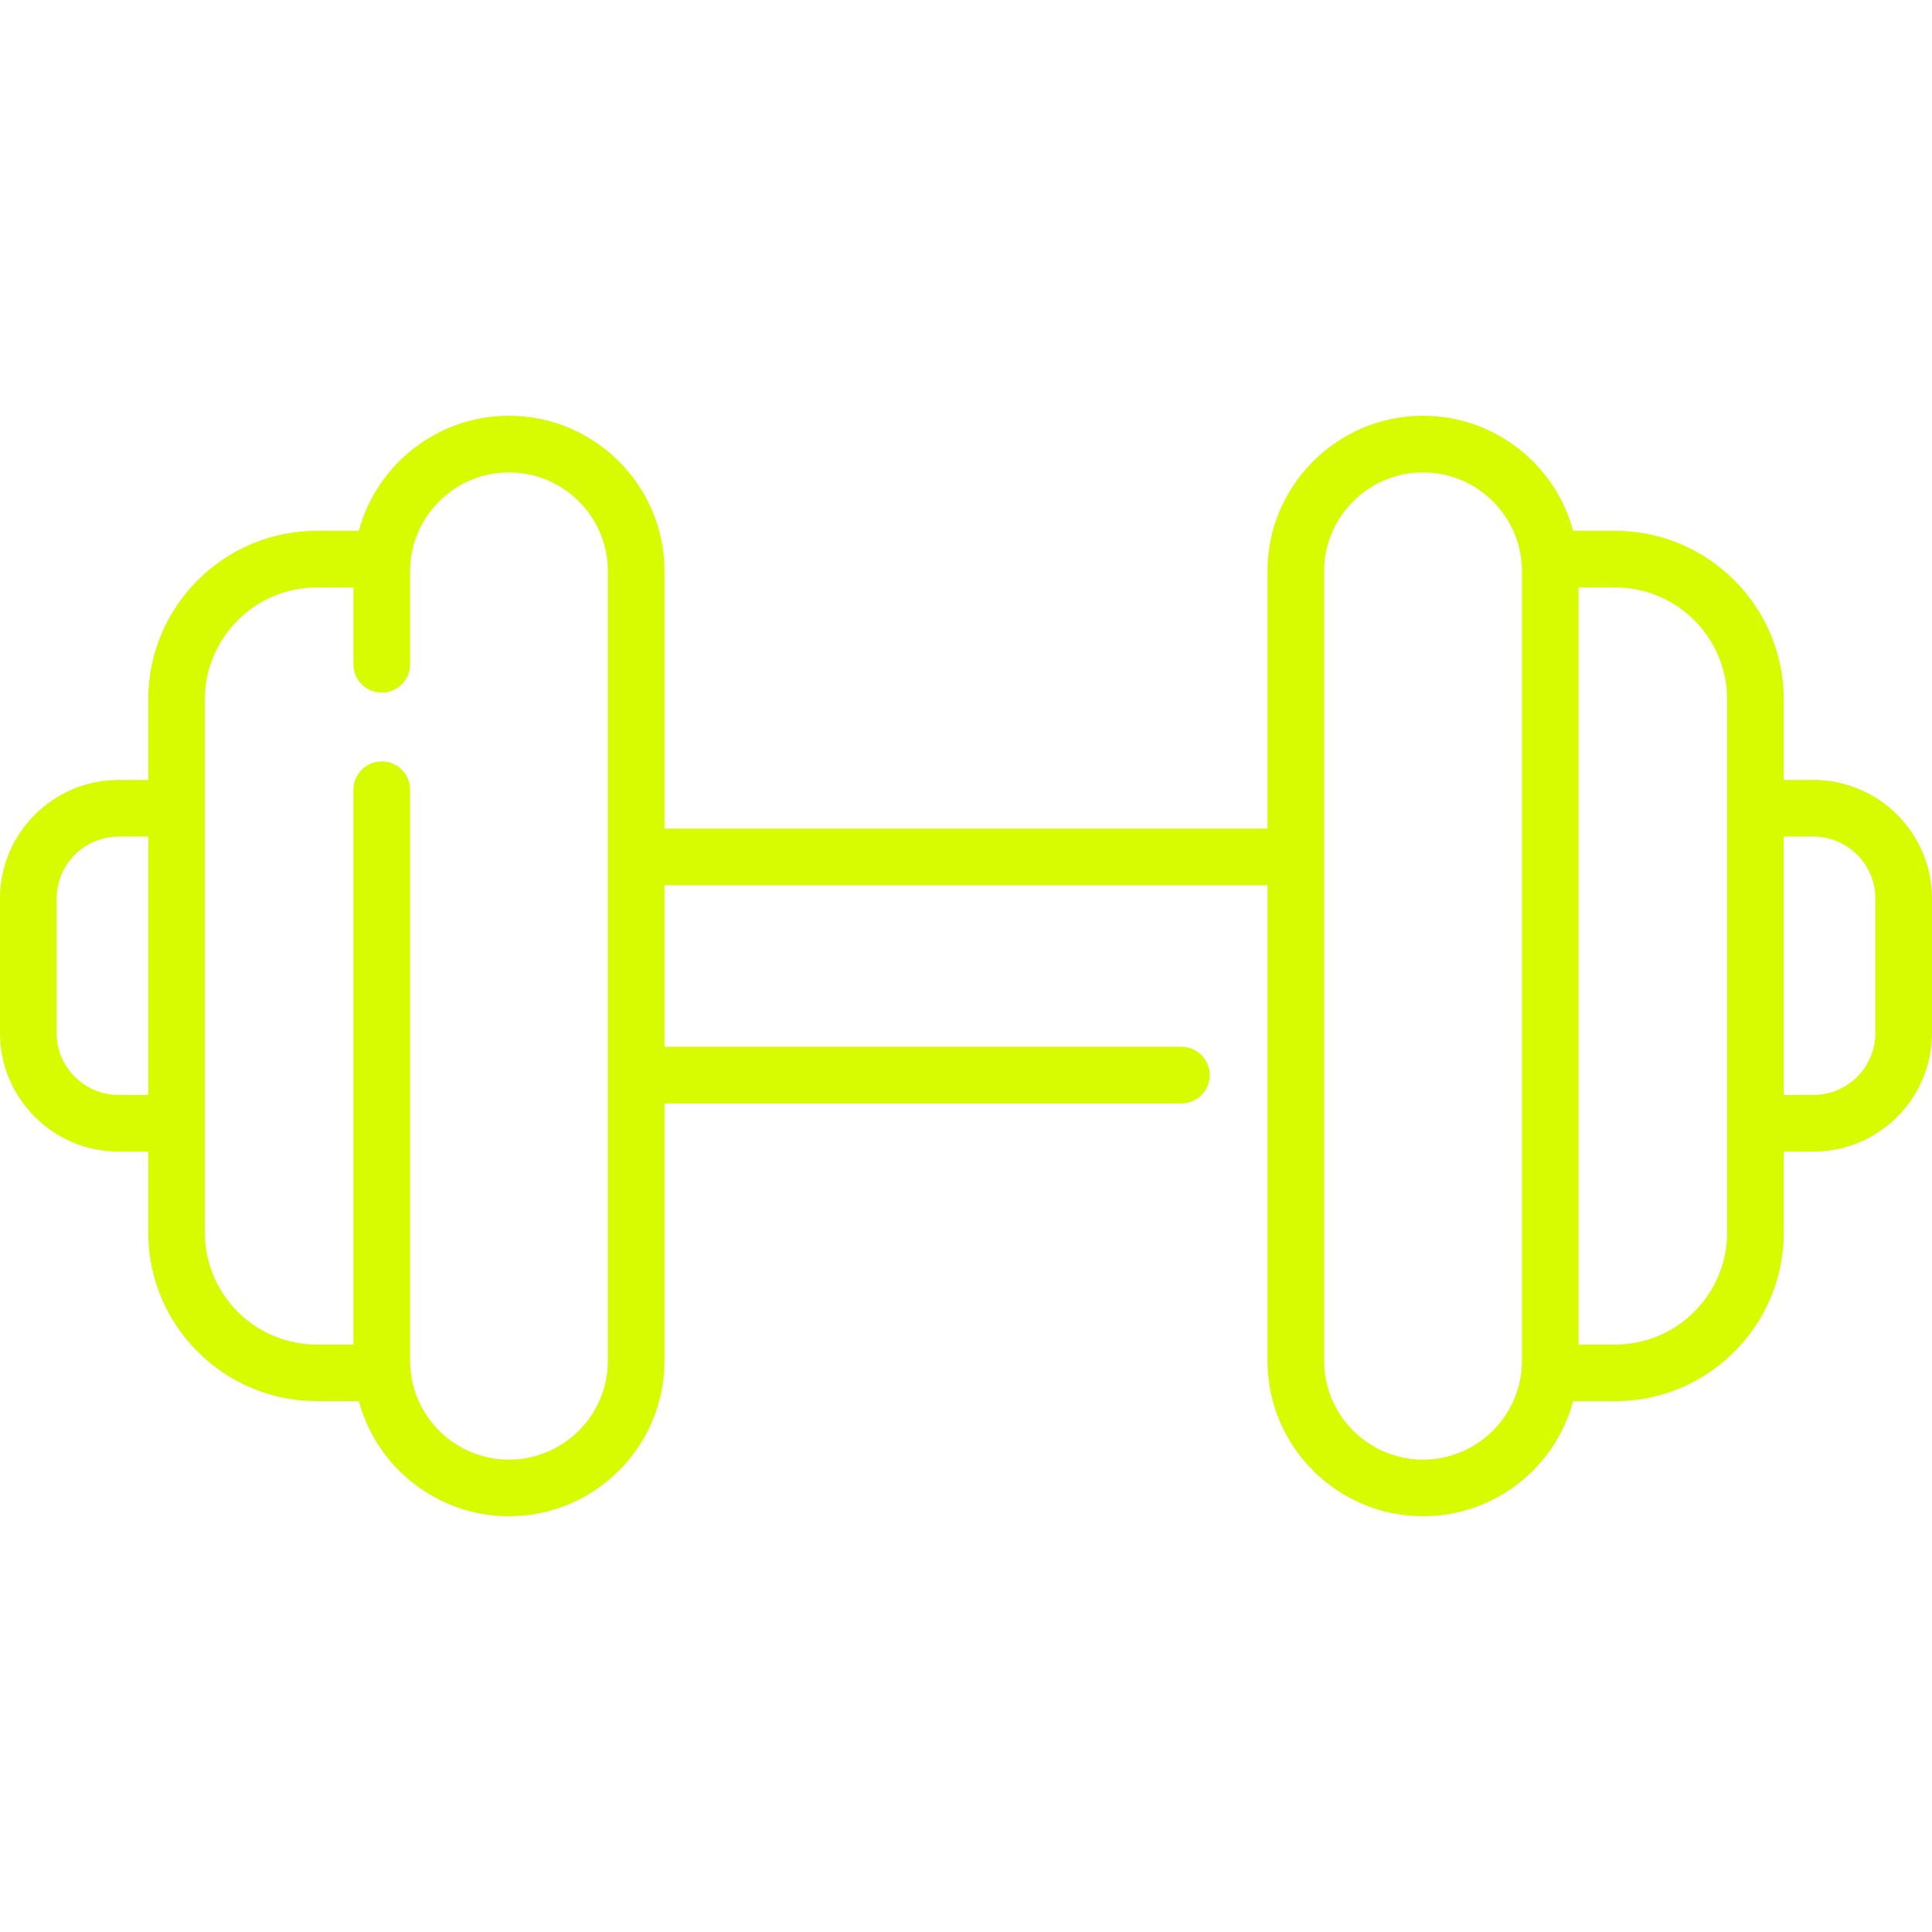
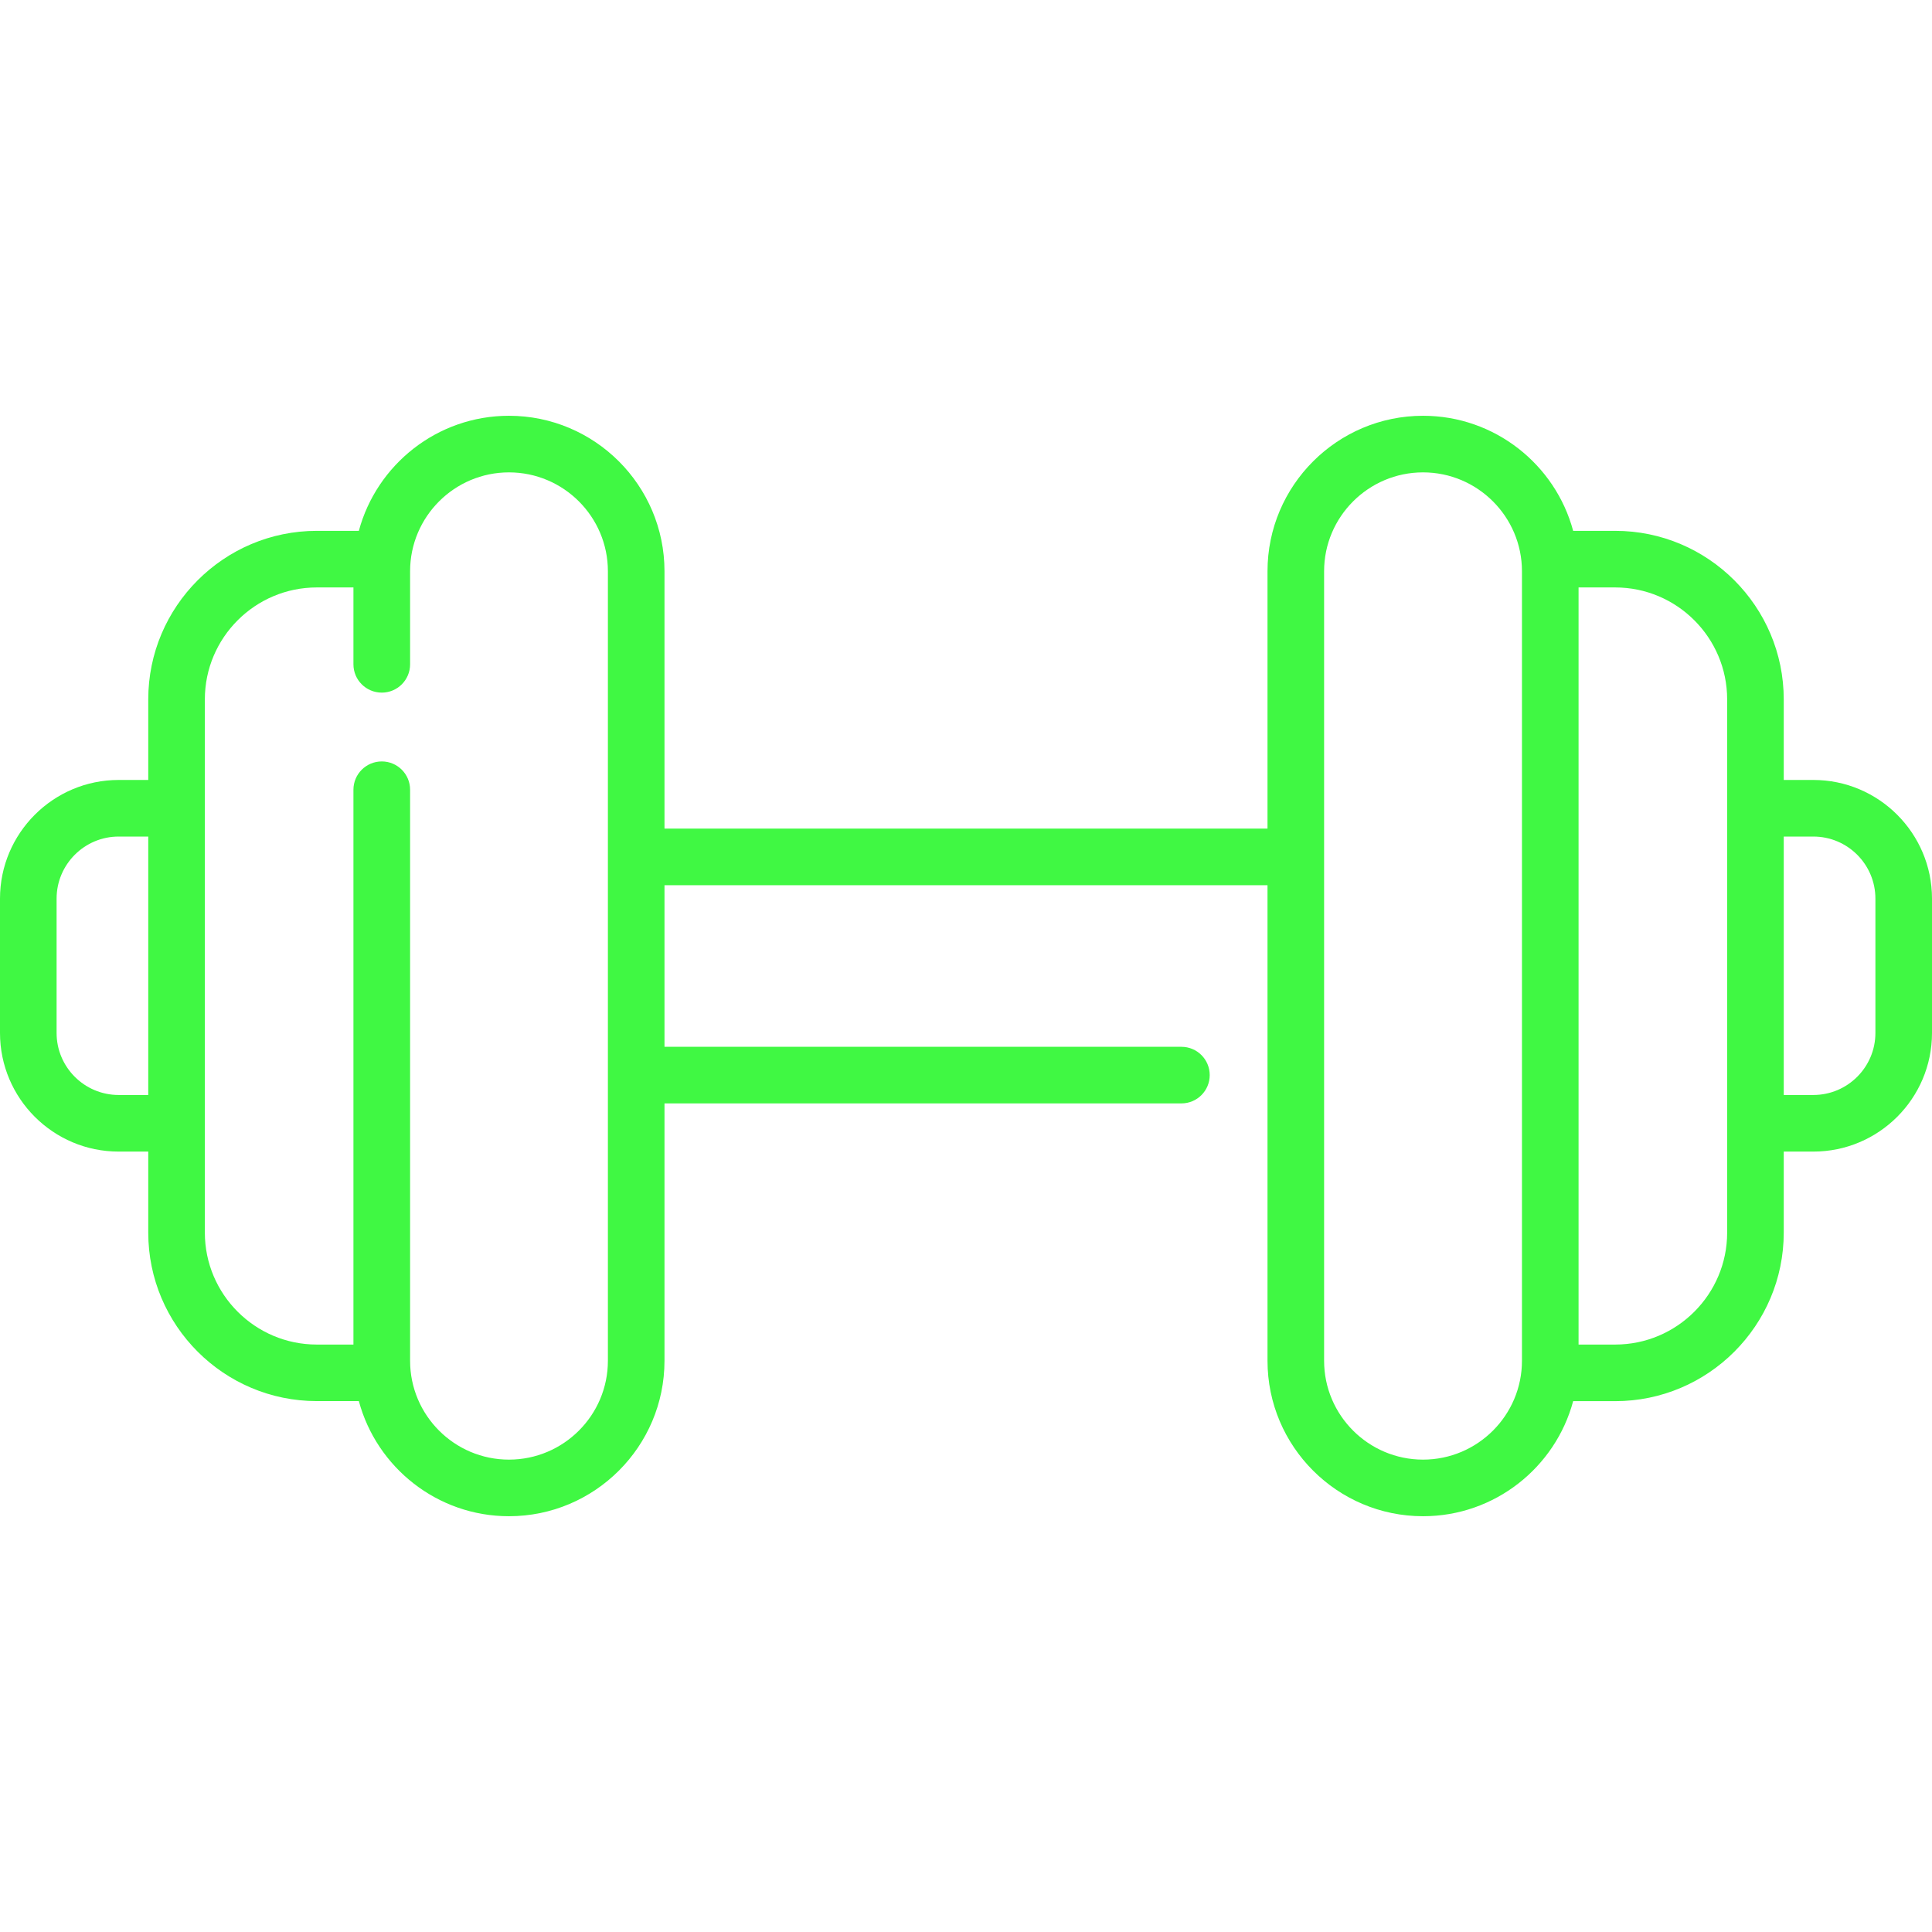
<svg xmlns="http://www.w3.org/2000/svg" width="34" height="34" viewBox="0 0 34 34" fill="none">
-   <path d="M31.912 13.726H31.391V12.308C31.391 10.673 30.06 9.342 28.425 9.342H27.685C27.372 8.177 26.306 7.317 25.043 7.317C23.534 7.317 22.306 8.544 22.306 10.053V14.582H11.694V10.053C11.694 8.544 10.466 7.317 8.957 7.317C7.694 7.317 6.629 8.177 6.315 9.342H5.575C3.94 9.342 2.609 10.673 2.609 12.308V13.726H2.088C0.937 13.726 0 14.663 0 15.814V18.178C0 19.33 0.937 20.266 2.088 20.266H2.609V21.692C2.609 23.327 3.94 24.657 5.575 24.657H6.315C6.629 25.823 7.694 26.683 8.957 26.683C10.466 26.683 11.694 25.456 11.694 23.947V19.418H20.791C21.067 19.418 21.289 19.195 21.289 18.92C21.289 18.645 21.067 18.422 20.791 18.422H11.694V15.578H22.306V23.947C22.306 25.456 23.534 26.683 25.043 26.683C26.306 26.683 27.372 25.823 27.685 24.658H28.425C30.06 24.658 31.391 23.327 31.391 21.692V20.266H31.912C33.063 20.266 34 19.33 34 18.179V15.814C34 14.663 33.063 13.726 31.912 13.726ZM2.609 19.27H2.088C1.486 19.27 0.996 18.78 0.996 18.179V15.814C0.996 15.212 1.486 14.722 2.088 14.722H2.609V19.27ZM10.698 23.947C10.698 24.906 9.917 25.687 8.957 25.687C7.997 25.687 7.217 24.906 7.217 23.947V13.898C7.217 13.623 6.994 13.4 6.719 13.4C6.443 13.4 6.22 13.623 6.22 13.898V23.662H5.575C4.489 23.662 3.605 22.778 3.605 21.692V12.308C3.605 11.222 4.489 10.338 5.575 10.338H6.22V11.691C6.22 11.966 6.443 12.189 6.719 12.189C6.994 12.189 7.217 11.966 7.217 11.691V10.053C7.217 9.094 7.997 8.313 8.957 8.313C9.917 8.313 10.698 9.094 10.698 10.053V23.947ZM26.784 23.947C26.784 24.906 26.003 25.687 25.043 25.687C24.083 25.687 23.302 24.906 23.302 23.947V10.053C23.302 9.094 24.083 8.313 25.043 8.313C26.003 8.313 26.784 9.094 26.784 10.053V23.947ZM30.395 21.692C30.395 22.778 29.511 23.662 28.425 23.662H27.78V10.338H28.425C29.511 10.338 30.395 11.222 30.395 12.308V21.692ZM33.004 18.179C33.004 18.78 32.514 19.27 31.912 19.27H31.391V14.722H31.912C32.514 14.722 33.004 15.212 33.004 15.814V18.179Z" fill="#D7FB00" />
+   <path d="M31.912 13.726H31.391V12.308C31.391 10.673 30.06 9.342 28.425 9.342H27.685C27.372 8.177 26.306 7.317 25.043 7.317C23.534 7.317 22.306 8.544 22.306 10.053V14.582H11.694V10.053C11.694 8.544 10.466 7.317 8.957 7.317C7.694 7.317 6.629 8.177 6.315 9.342H5.575C3.94 9.342 2.609 10.673 2.609 12.308V13.726H2.088C0.937 13.726 0 14.663 0 15.814V18.178C0 19.33 0.937 20.266 2.088 20.266H2.609V21.692C2.609 23.327 3.94 24.657 5.575 24.657H6.315C6.629 25.823 7.694 26.683 8.957 26.683C10.466 26.683 11.694 25.456 11.694 23.947V19.418H20.791C21.067 19.418 21.289 19.195 21.289 18.92C21.289 18.645 21.067 18.422 20.791 18.422H11.694V15.578H22.306V23.947C22.306 25.456 23.534 26.683 25.043 26.683C26.306 26.683 27.372 25.823 27.685 24.658H28.425C30.06 24.658 31.391 23.327 31.391 21.692V20.266H31.912C33.063 20.266 34 19.33 34 18.179V15.814C34 14.663 33.063 13.726 31.912 13.726ZM2.609 19.27H2.088C1.486 19.27 0.996 18.78 0.996 18.179V15.814C0.996 15.212 1.486 14.722 2.088 14.722H2.609V19.27ZM10.698 23.947C10.698 24.906 9.917 25.687 8.957 25.687C7.997 25.687 7.217 24.906 7.217 23.947V13.898C7.217 13.623 6.994 13.4 6.719 13.4C6.443 13.4 6.22 13.623 6.22 13.898V23.662H5.575C4.489 23.662 3.605 22.778 3.605 21.692V12.308C3.605 11.222 4.489 10.338 5.575 10.338H6.22V11.691C6.22 11.966 6.443 12.189 6.719 12.189C6.994 12.189 7.217 11.966 7.217 11.691V10.053C7.217 9.094 7.997 8.313 8.957 8.313C9.917 8.313 10.698 9.094 10.698 10.053V23.947ZM26.784 23.947C26.784 24.906 26.003 25.687 25.043 25.687C24.083 25.687 23.302 24.906 23.302 23.947V10.053C23.302 9.094 24.083 8.313 25.043 8.313C26.003 8.313 26.784 9.094 26.784 10.053V23.947ZM30.395 21.692C30.395 22.778 29.511 23.662 28.425 23.662H27.78V10.338H28.425C29.511 10.338 30.395 11.222 30.395 12.308V21.692ZM33.004 18.179C33.004 18.78 32.514 19.27 31.912 19.27H31.391V14.722H31.912C32.514 14.722 33.004 15.212 33.004 15.814V18.179Z" fill="#40f843" />
</svg>
